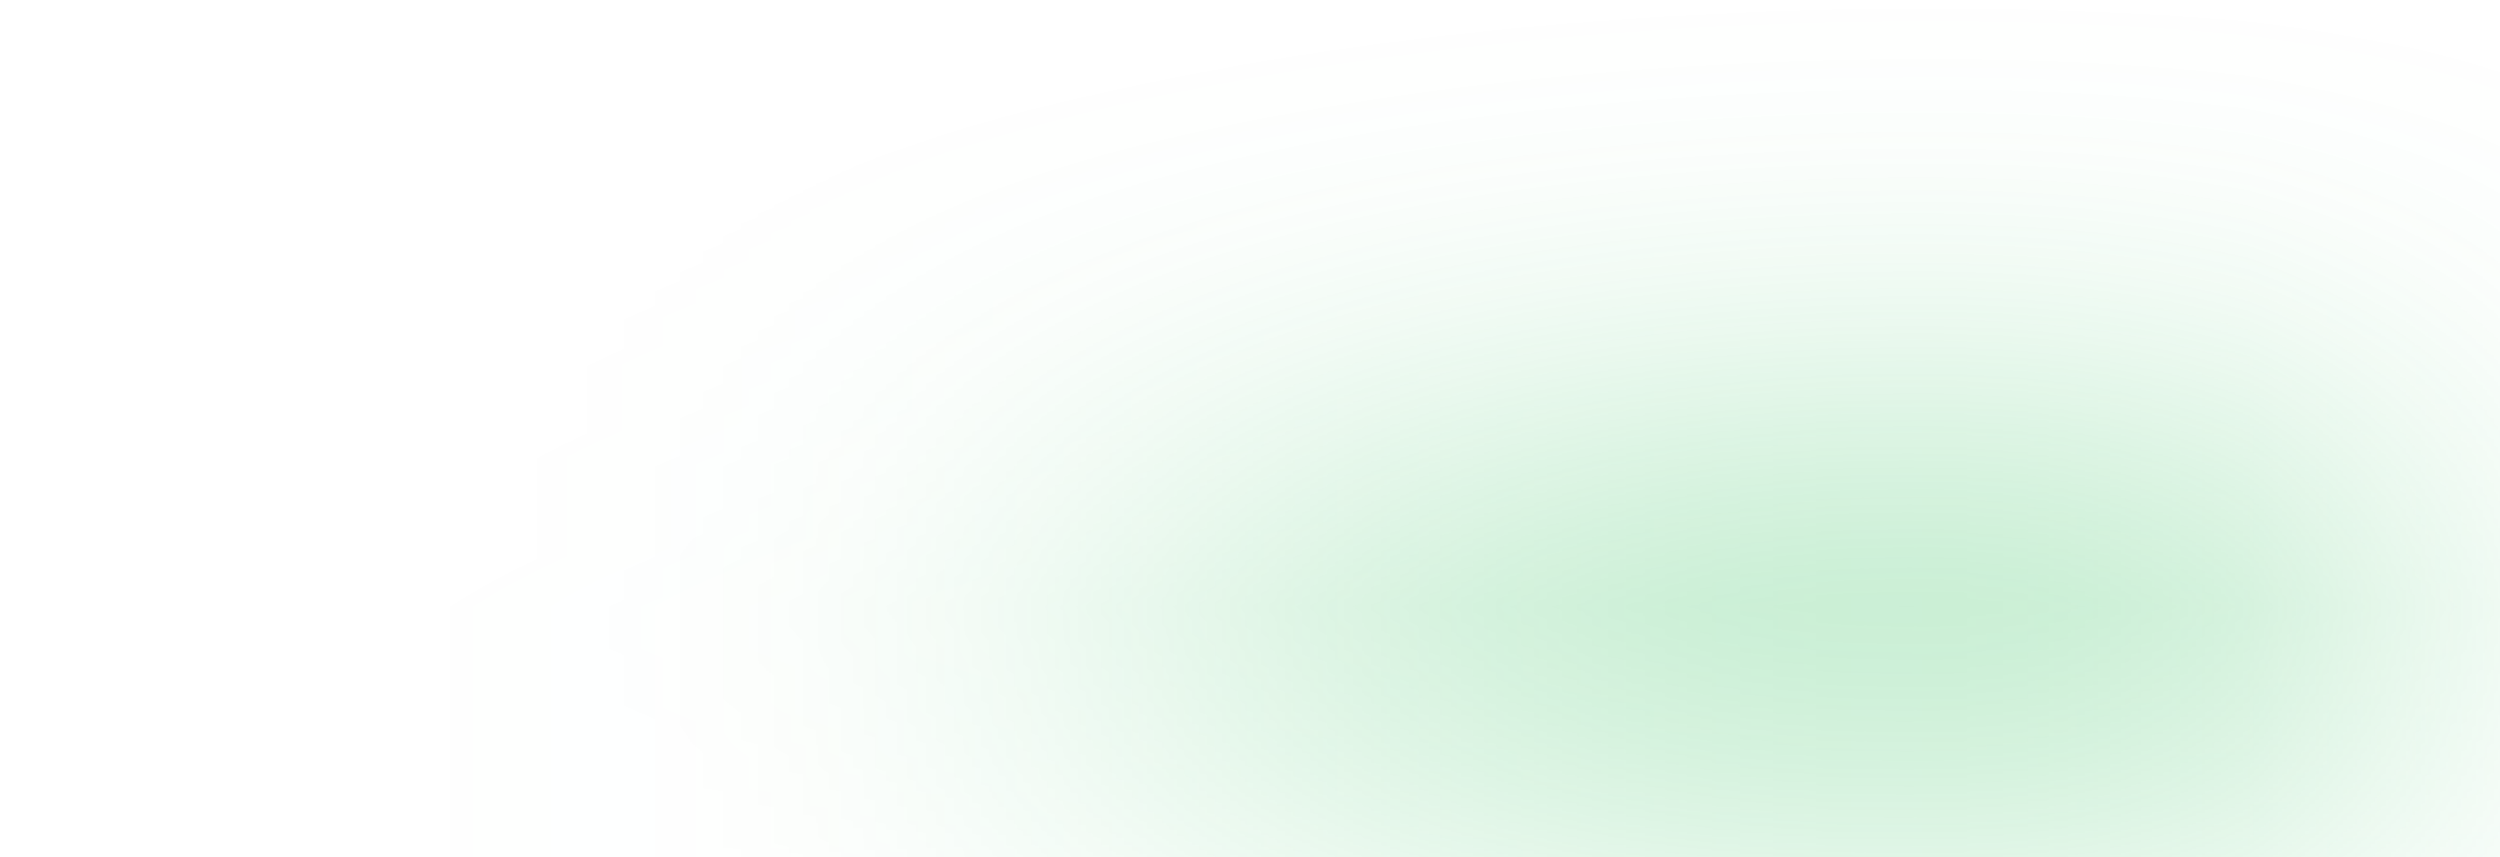
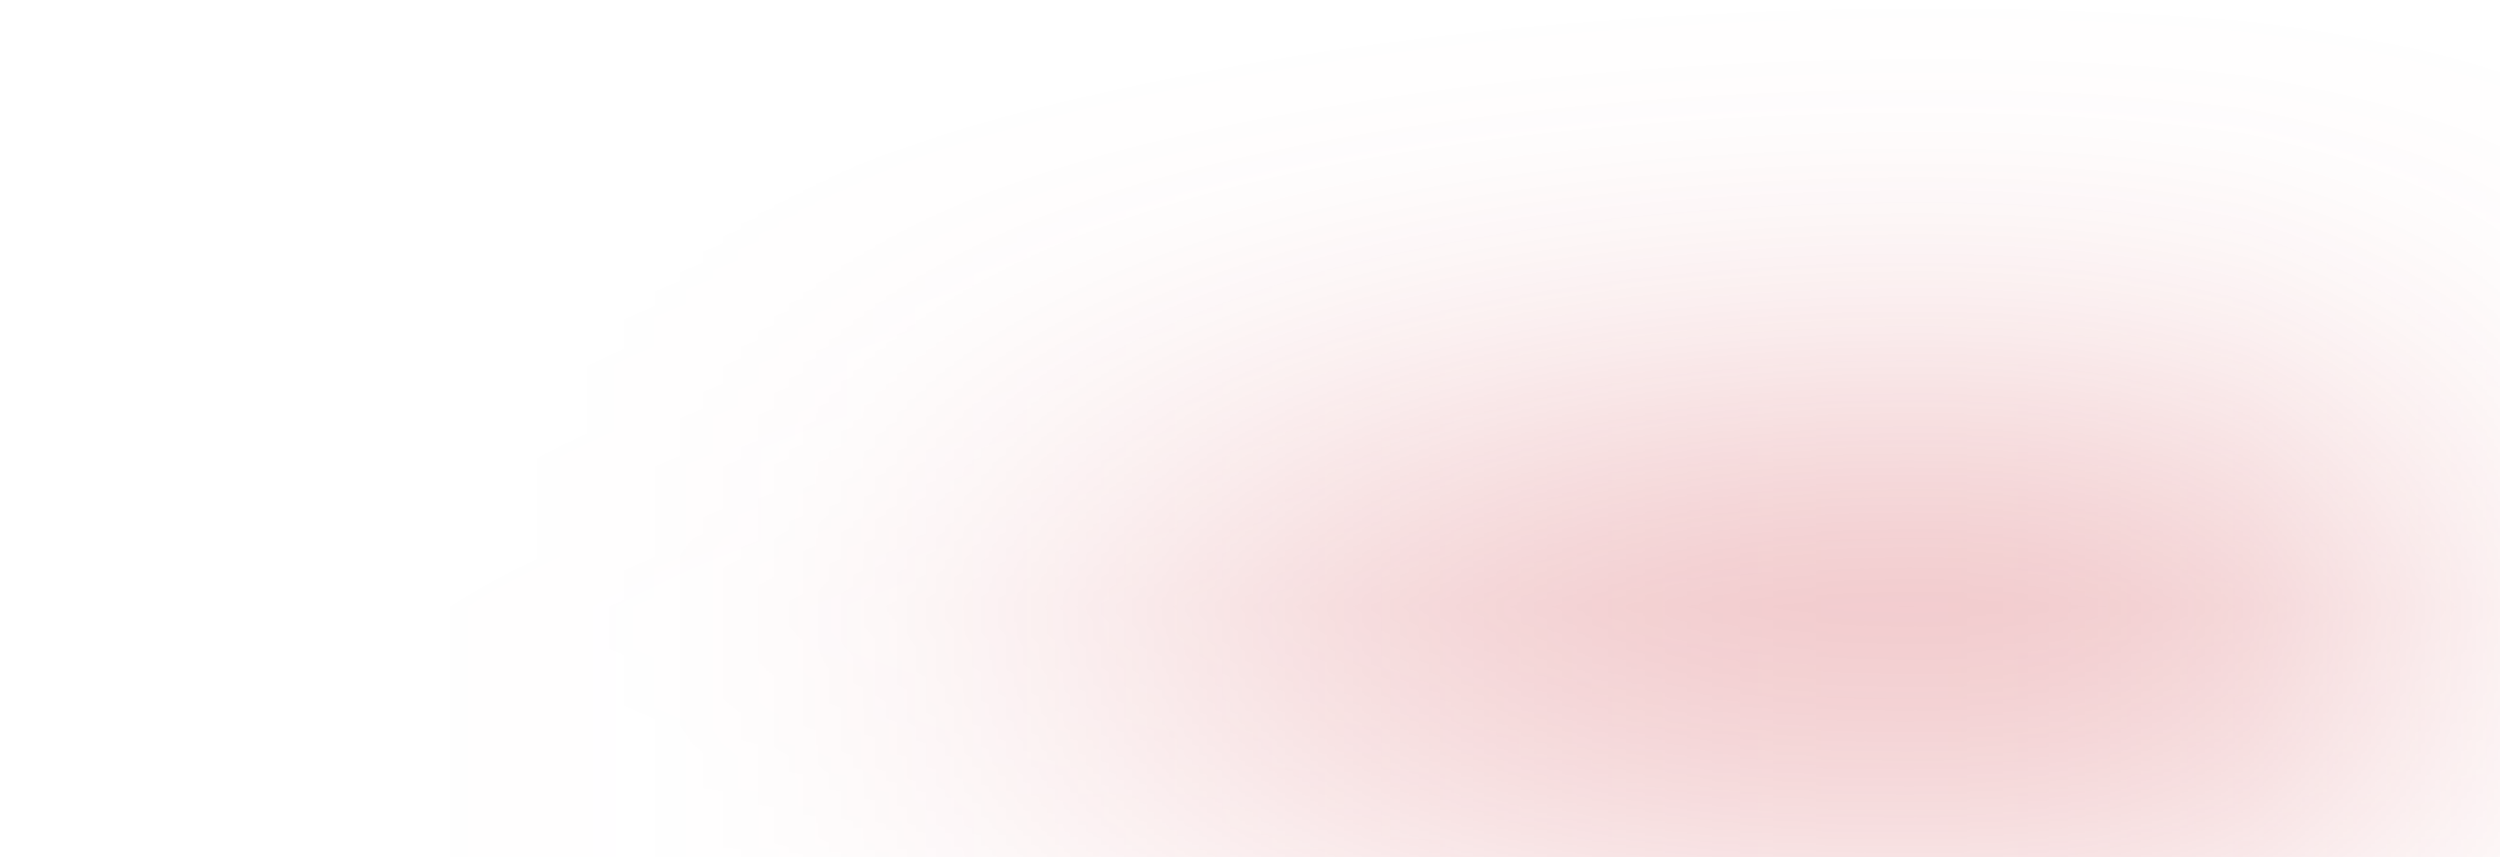
<svg xmlns="http://www.w3.org/2000/svg" width="876" height="300" viewBox="0 0 876 300" fill="none">
  <g filter="url(#filter0_f_5312_64429)">
-     <ellipse cx="678.061" cy="332" rx="362.5" ry="109" fill="#1DBA4B" />
+     <ellipse cx="678.061" cy="332" rx="362.5" ry="109" fill="#C82831" />
  </g>
  <defs>
    <filter id="filter0_f_5312_64429" x="-0" y="-92.561" width="1356.12" height="849.121" filterUnits="userSpaceOnUse" color-interpolation-filters="sRGB">
      <feFlood flood-opacity="0" result="BackgroundImageFix" />
      <feBlend mode="normal" in="SourceGraphic" in2="BackgroundImageFix" result="shape" />
      <feGaussianBlur stdDeviation="157.78" result="effect1_foregroundBlur_5312_64429" />
    </filter>
  </defs>
</svg>
